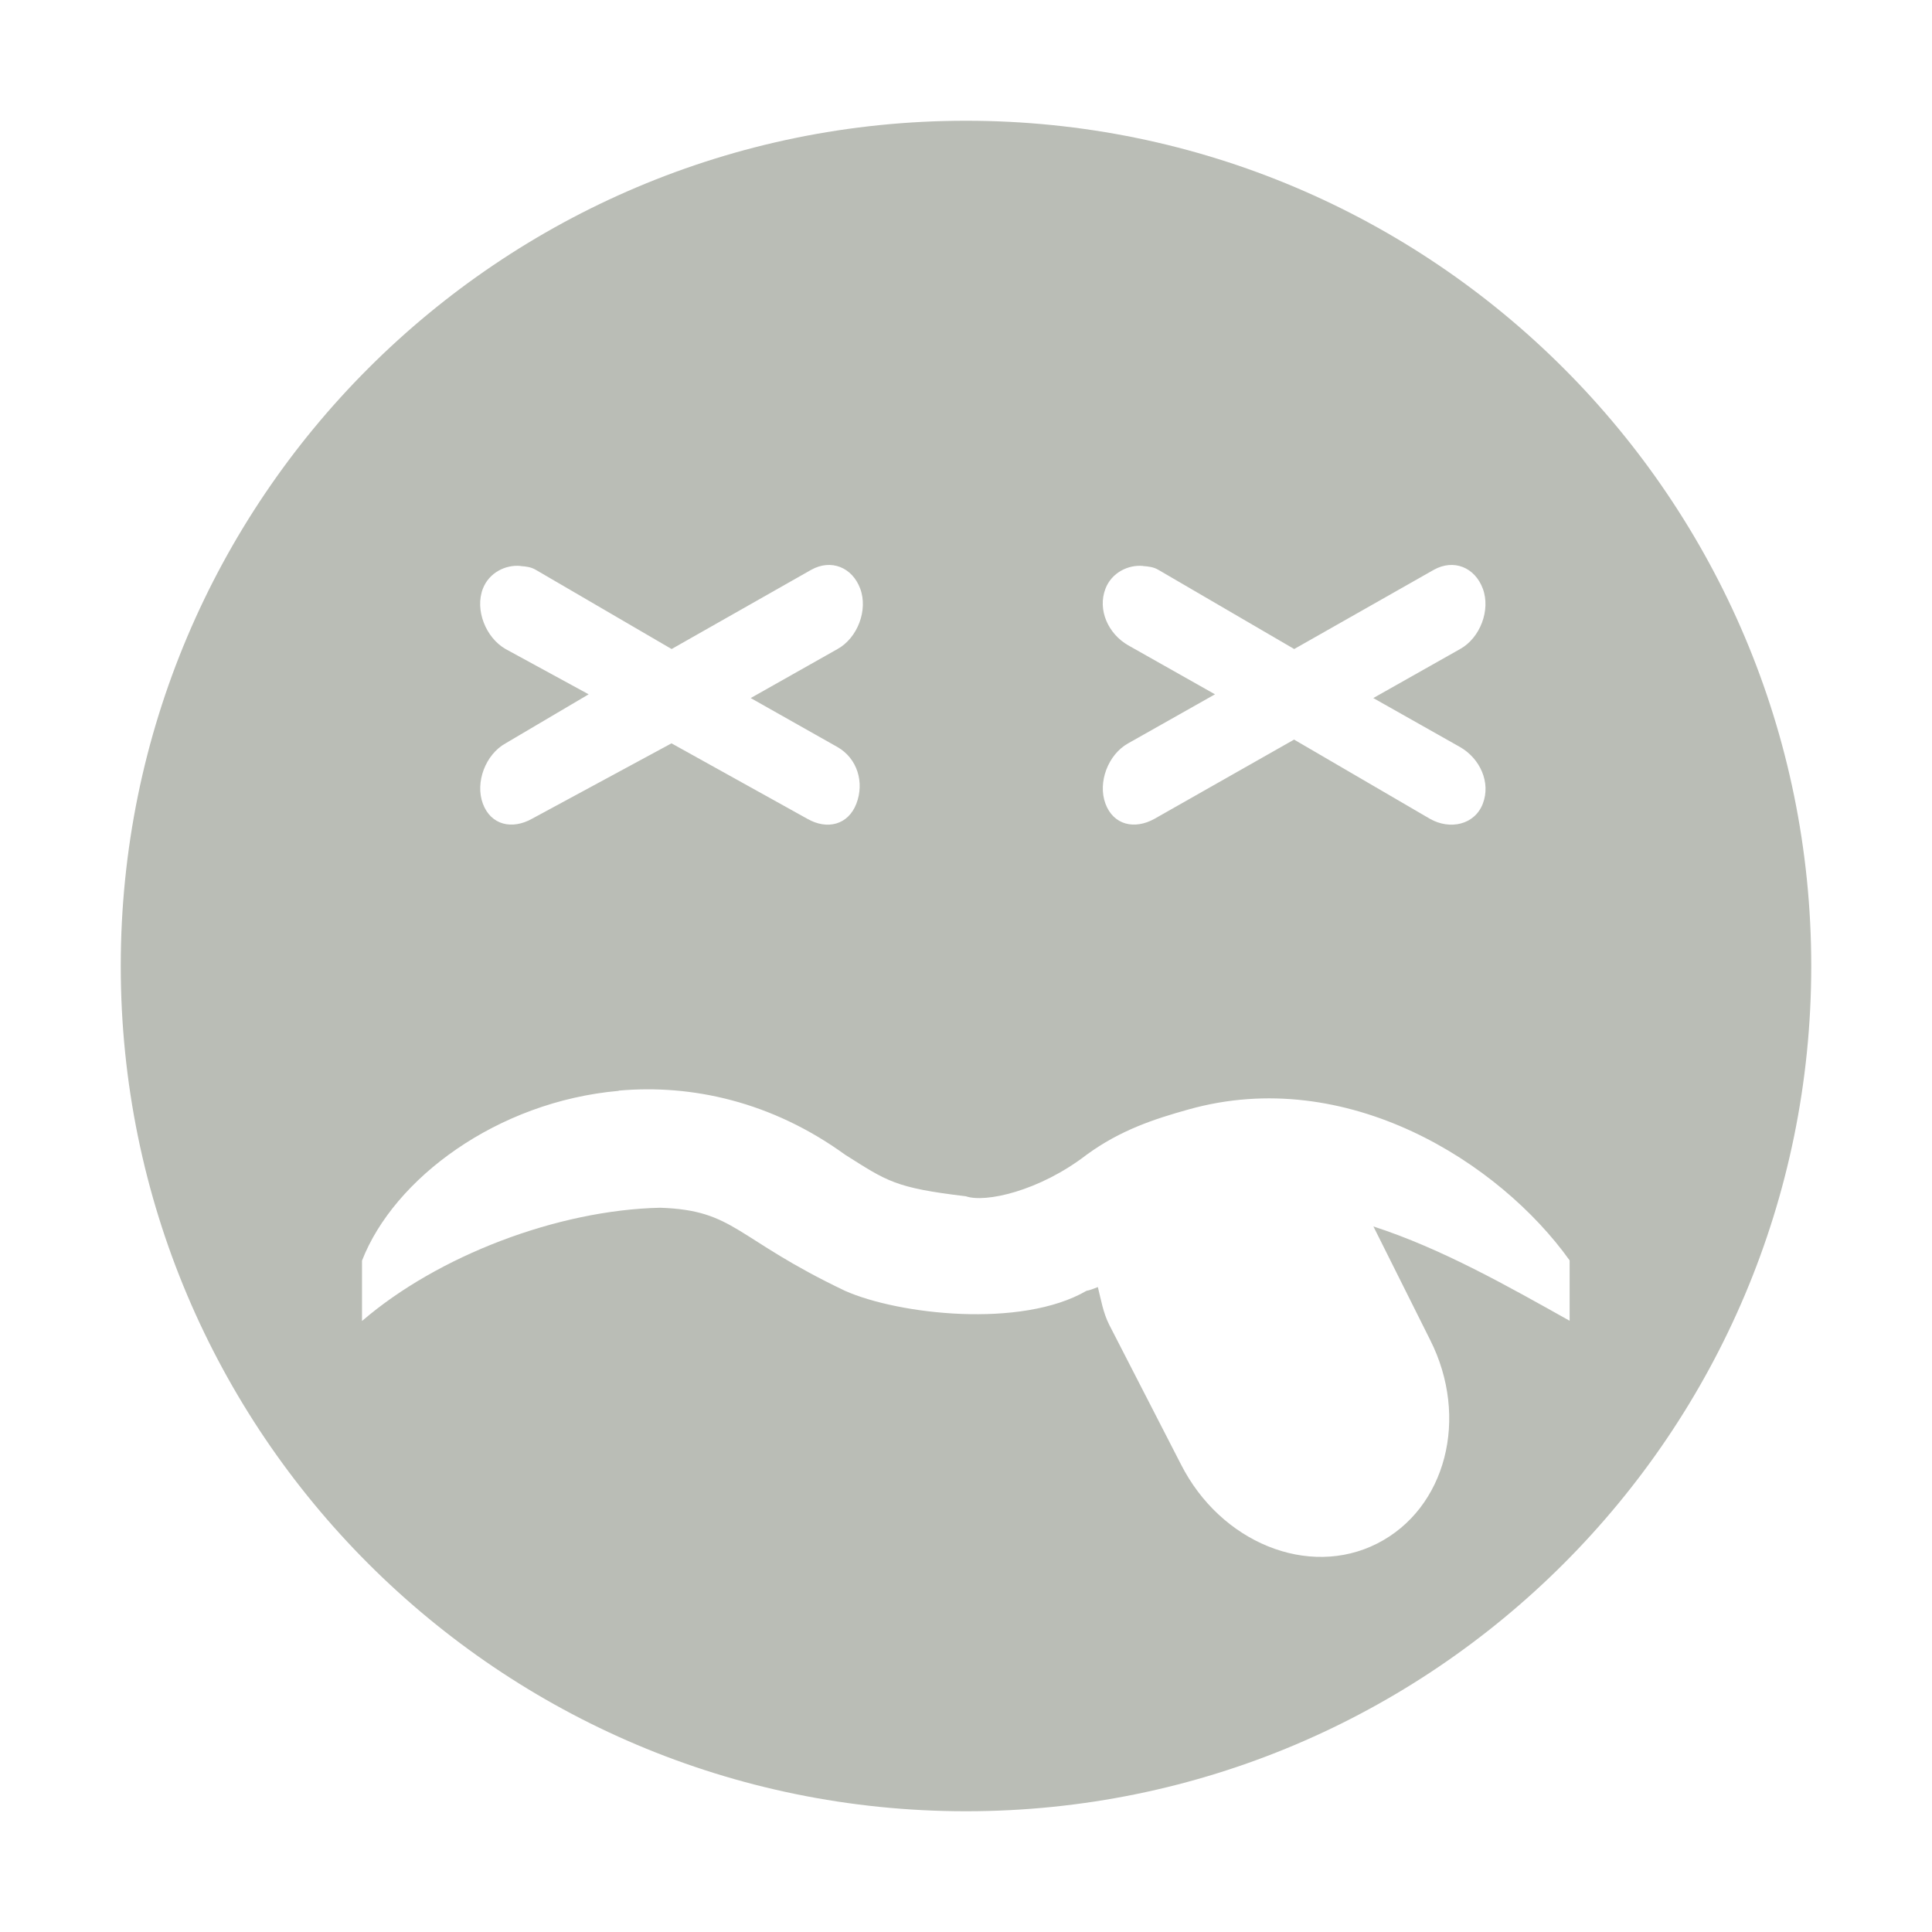
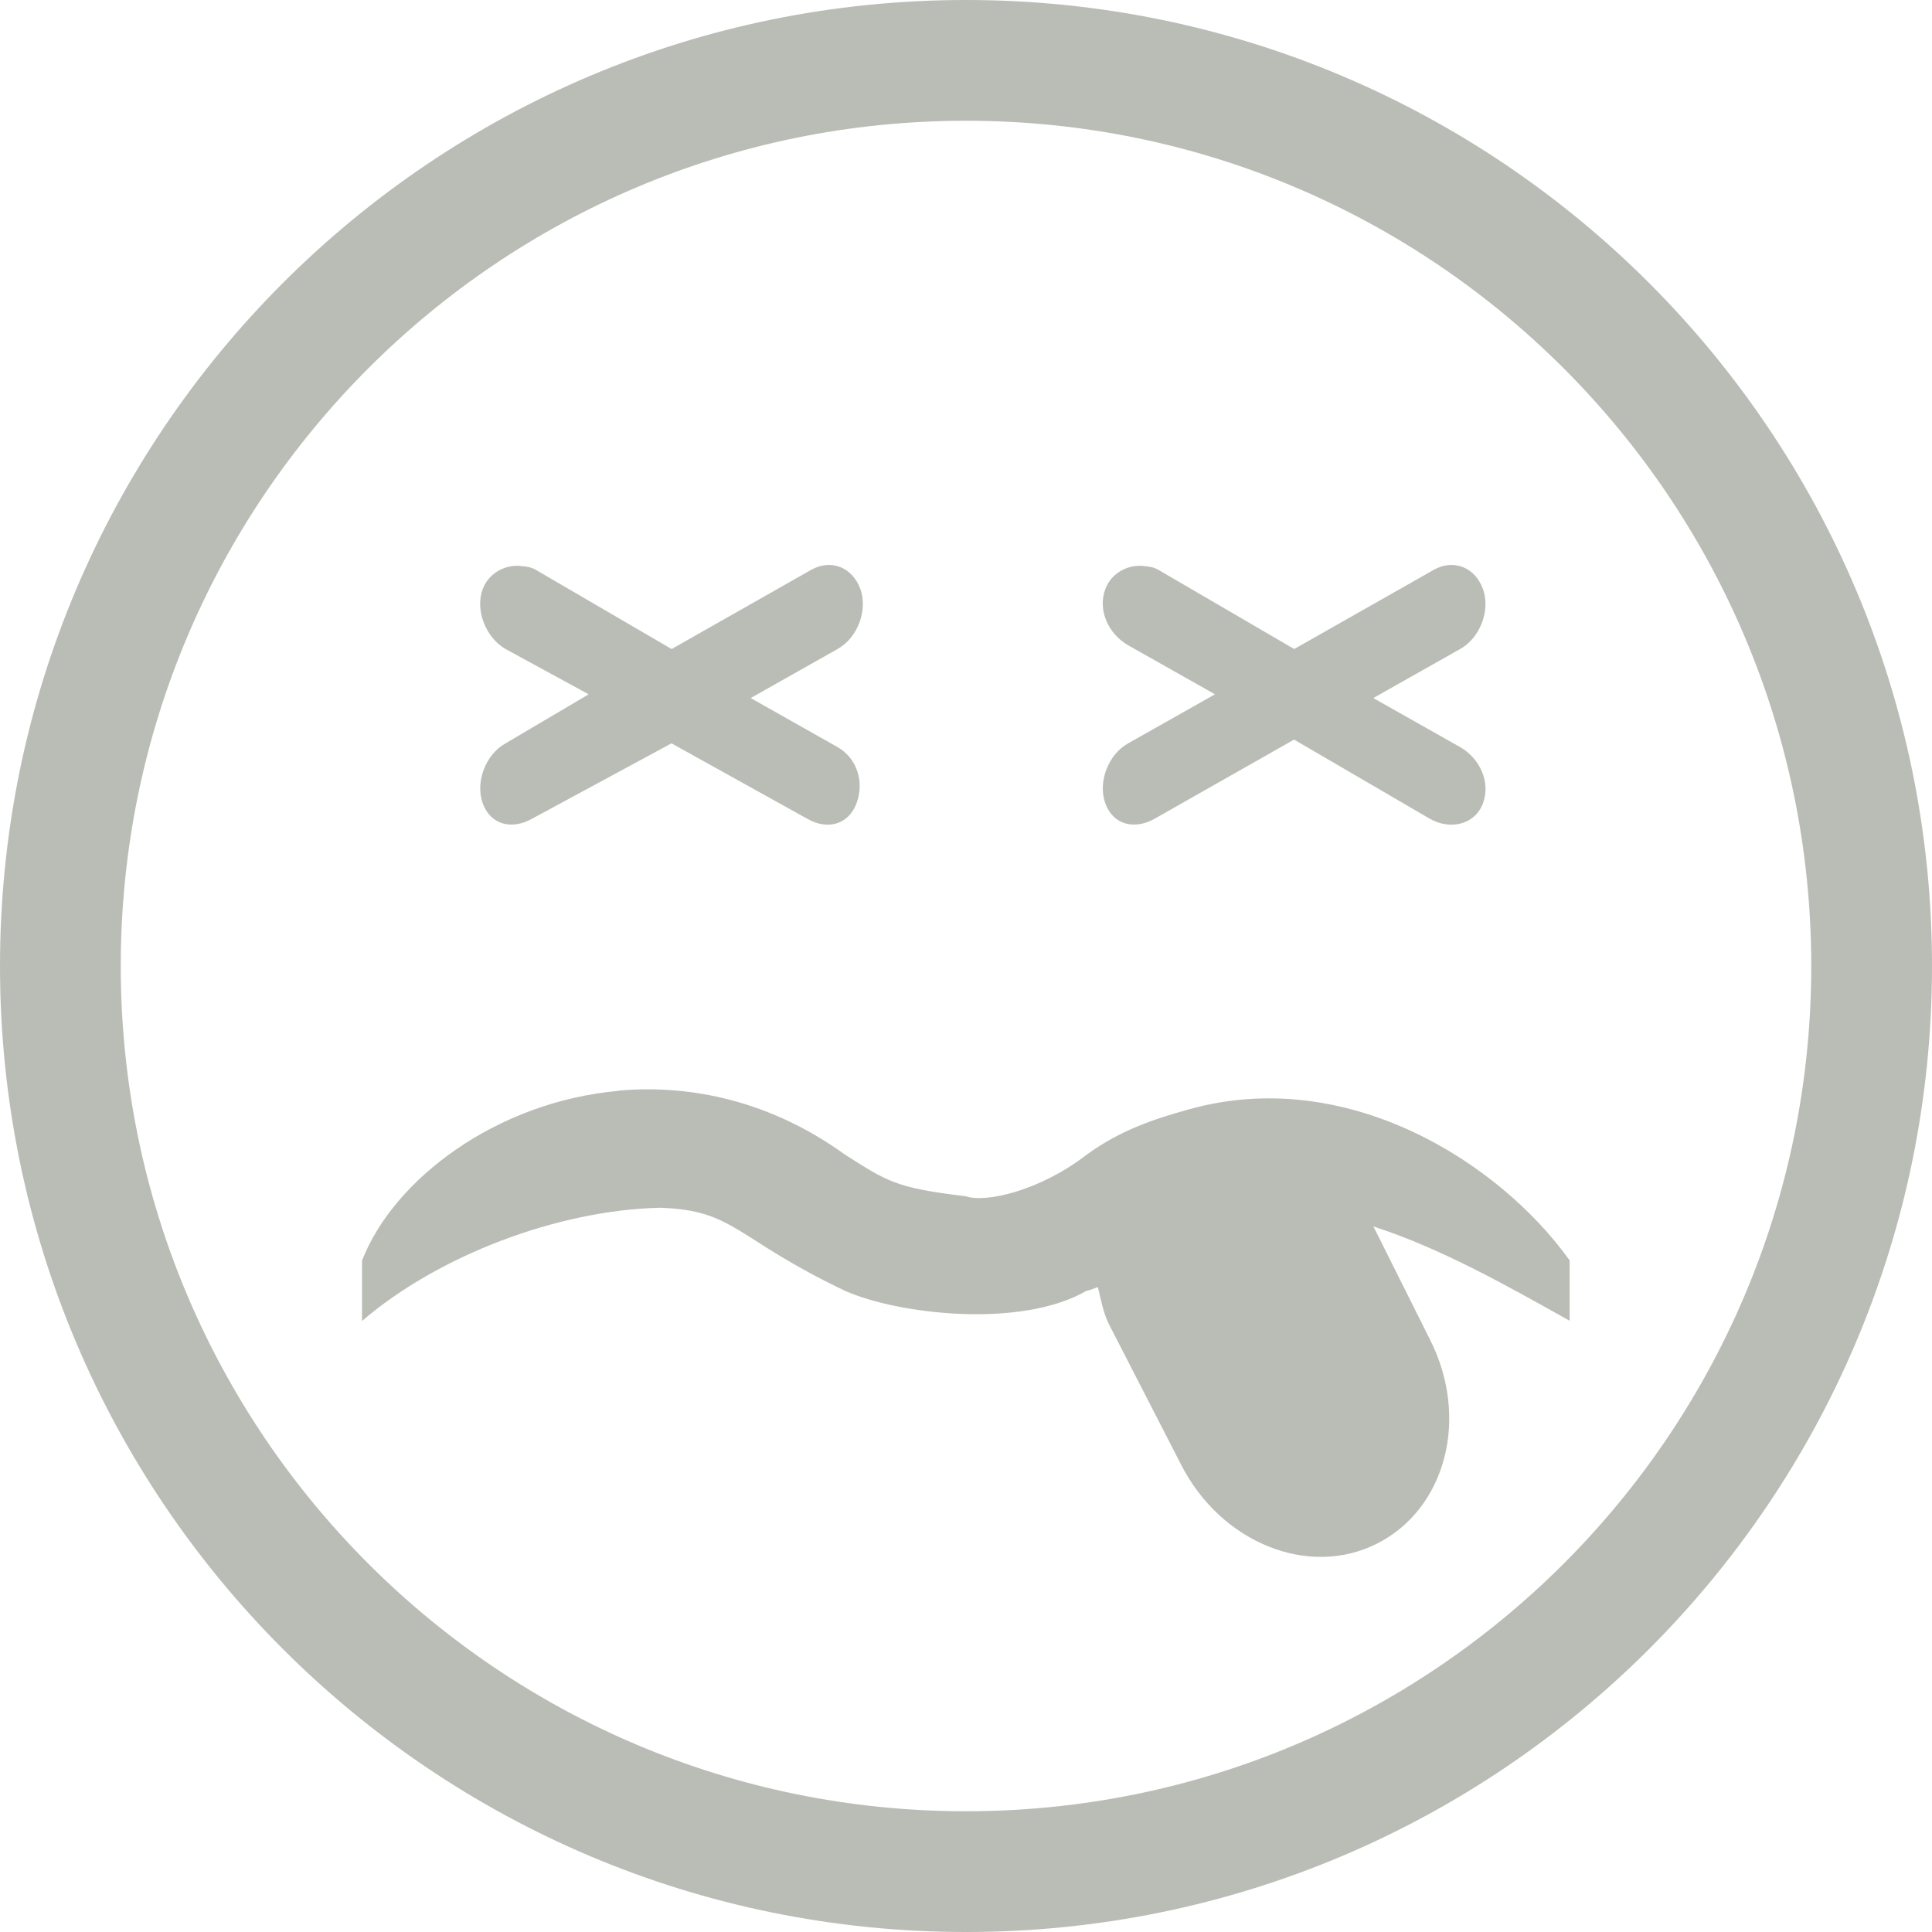
<svg xmlns="http://www.w3.org/2000/svg" height="16" width="16">
-   <path d="m670 520c-3.866 0-7 3.134-7 7s3.134 7 7 7 7-3.134 7-7-3.134-7-7-7zm-3.688 3.688c.042.003.084.007.125.031l1.125.656 1.156-.656c.165-.092.34-.021.406.156.066.177-.022.408-.188.5l-.719.406.719.406c.164.094.224.292.156.469-.068.176-.242.219-.406.125l-1.125-.625-1.156.625c-.165.092-.34.052-.406-.125-.066-.177.022-.408.188-.5l.688-.406-.688-.375c-.164-.094-.256-.324-.188-.5.051-.132.187-.2.312-.188zm5.156 0c.042.003.084.007.125.031l1.125.656 1.156-.656c.165-.092.34-.021.406.156.066.177-.022.408-.188.5l-.719.406.719.406c.164.094.256.292.188.469-.068.176-.273.219-.438.125l-1.125-.656-1.156.656c-.165.092-.34.052-.406-.125-.066-.177.022-.408.188-.5l.719-.406-.719-.406c-.164-.094-.256-.292-.188-.469.051-.132.187-.2.312-.188zm-4.344 4.344c.604-.054 1.268.091 1.875.531.349.22.412.274 1 .344.159.056.607-.041 1-.344.281-.205.561-.296.844-.375 1.309-.368 2.574.436 3.156 1.25v.5c-.511-.286-1.06-.598-1.625-.781l.469.938c.328.647.132 1.399-.438 1.688-.57.289-1.297-.009-1.625-.656l-.594-1.156c-.051-.101-.068-.209-.094-.312-.026.01-.071.028-.094.031-.542.314-1.559.196-2 0-.917-.437-.909-.667-1.531-.688-.852.019-1.843.399-2.469.938v-.5c.264-.679 1.119-1.317 2.125-1.406z" fill="#babdb6" transform="translate(-662 -519)" />
+   <g fill="#babdb6">
+     <path d="m666.312 523.688c.042.003.084.007.125.031l1.125.656 1.156-.656c.165-.092.34-.021.406.156.066.177-.022.408-.188.5l-.719.406.719.406c.164.094.224.292.156.469-.068.176-.242.219-.406.125l-1.125-.625-1.156.625c-.165.092-.34.052-.406-.125-.066-.177.022-.408.188-.5l.688-.406-.688-.375c-.164-.094-.256-.324-.188-.5.051-.132.187-.2.312-.188zm5.156 0c.042.003.084.007.125.031l1.125.656 1.156-.656c.165-.092.34-.021.406.156.066.177-.022.408-.188.5l-.719.406.719.406c.164.094.256.292.188.469-.068.176-.273.219-.438.125l-1.125-.656-1.156.656c-.165.092-.34.052-.406-.125-.066-.177.022-.408.188-.5l.719-.406-.719-.406c-.164-.094-.256-.292-.188-.469.051-.132.187-.2.312-.188zm-4.344 4.344c.604-.054 1.268.091 1.875.531.349.22.412.274 1 .344.159.056.607-.041 1-.344.281-.205.561-.296.844-.375 1.309-.368 2.574.436 3.156 1.25v.5c-.511-.286-1.06-.598-1.625-.781l.469.938c.328.647.132 1.399-.438 1.688-.57.289-1.297-.009-1.625-.656l-.594-1.156c-.051-.101-.068-.209-.094-.312-.026.01-.071.028-.094.031-.542.314-1.559.196-2 0-.917-.437-.909-.667-1.531-.688-.852.019-1.843.399-2.469.938v-.5c.264-.679 1.119-1.317 2.125-1.406z" transform="translate(-662 -519)" />
+     <path d="m8 0a8 8 0 0 0 -8 8 8 8 0 0 0 8 8 8 8 0 0 0 8-8 8 8 0 0 0 -8-8zm0 1a7 7 0 0 1 7 7 7 7 0 0 1 -7 7 7 7 0 0 1 -7-7 7 7 0 0 1 7-7z" />
+   </g>
</svg>
